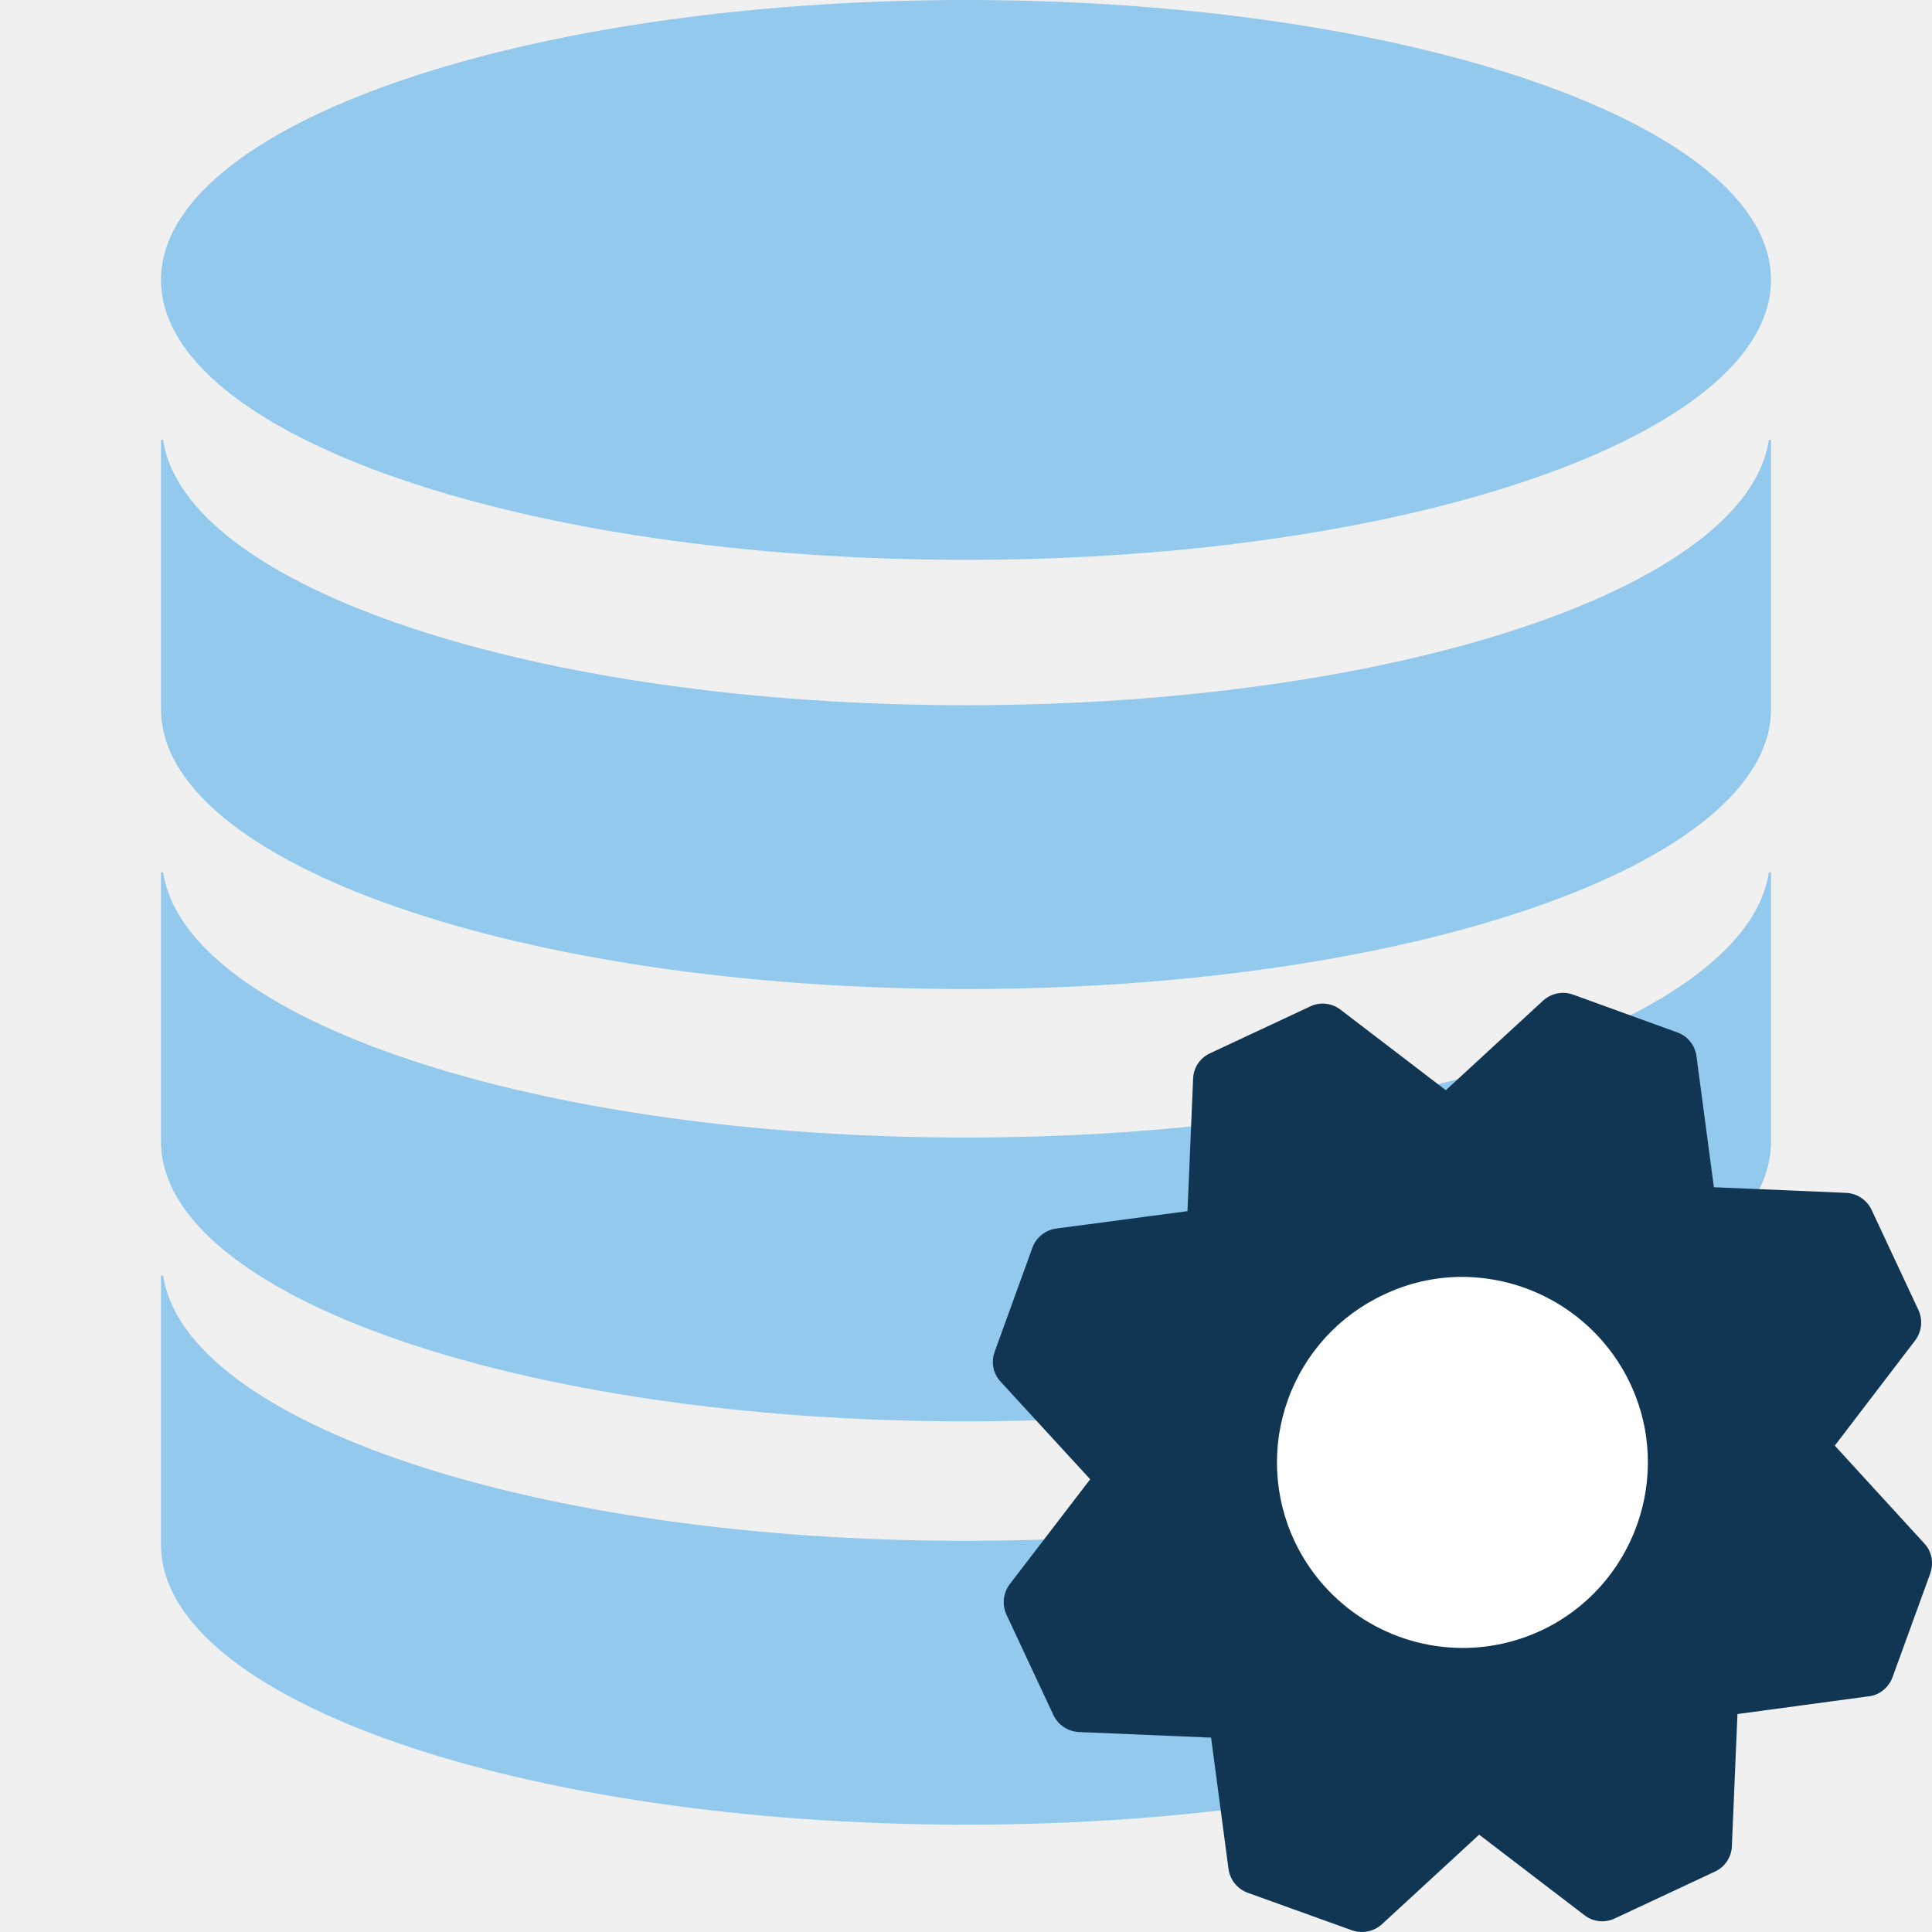
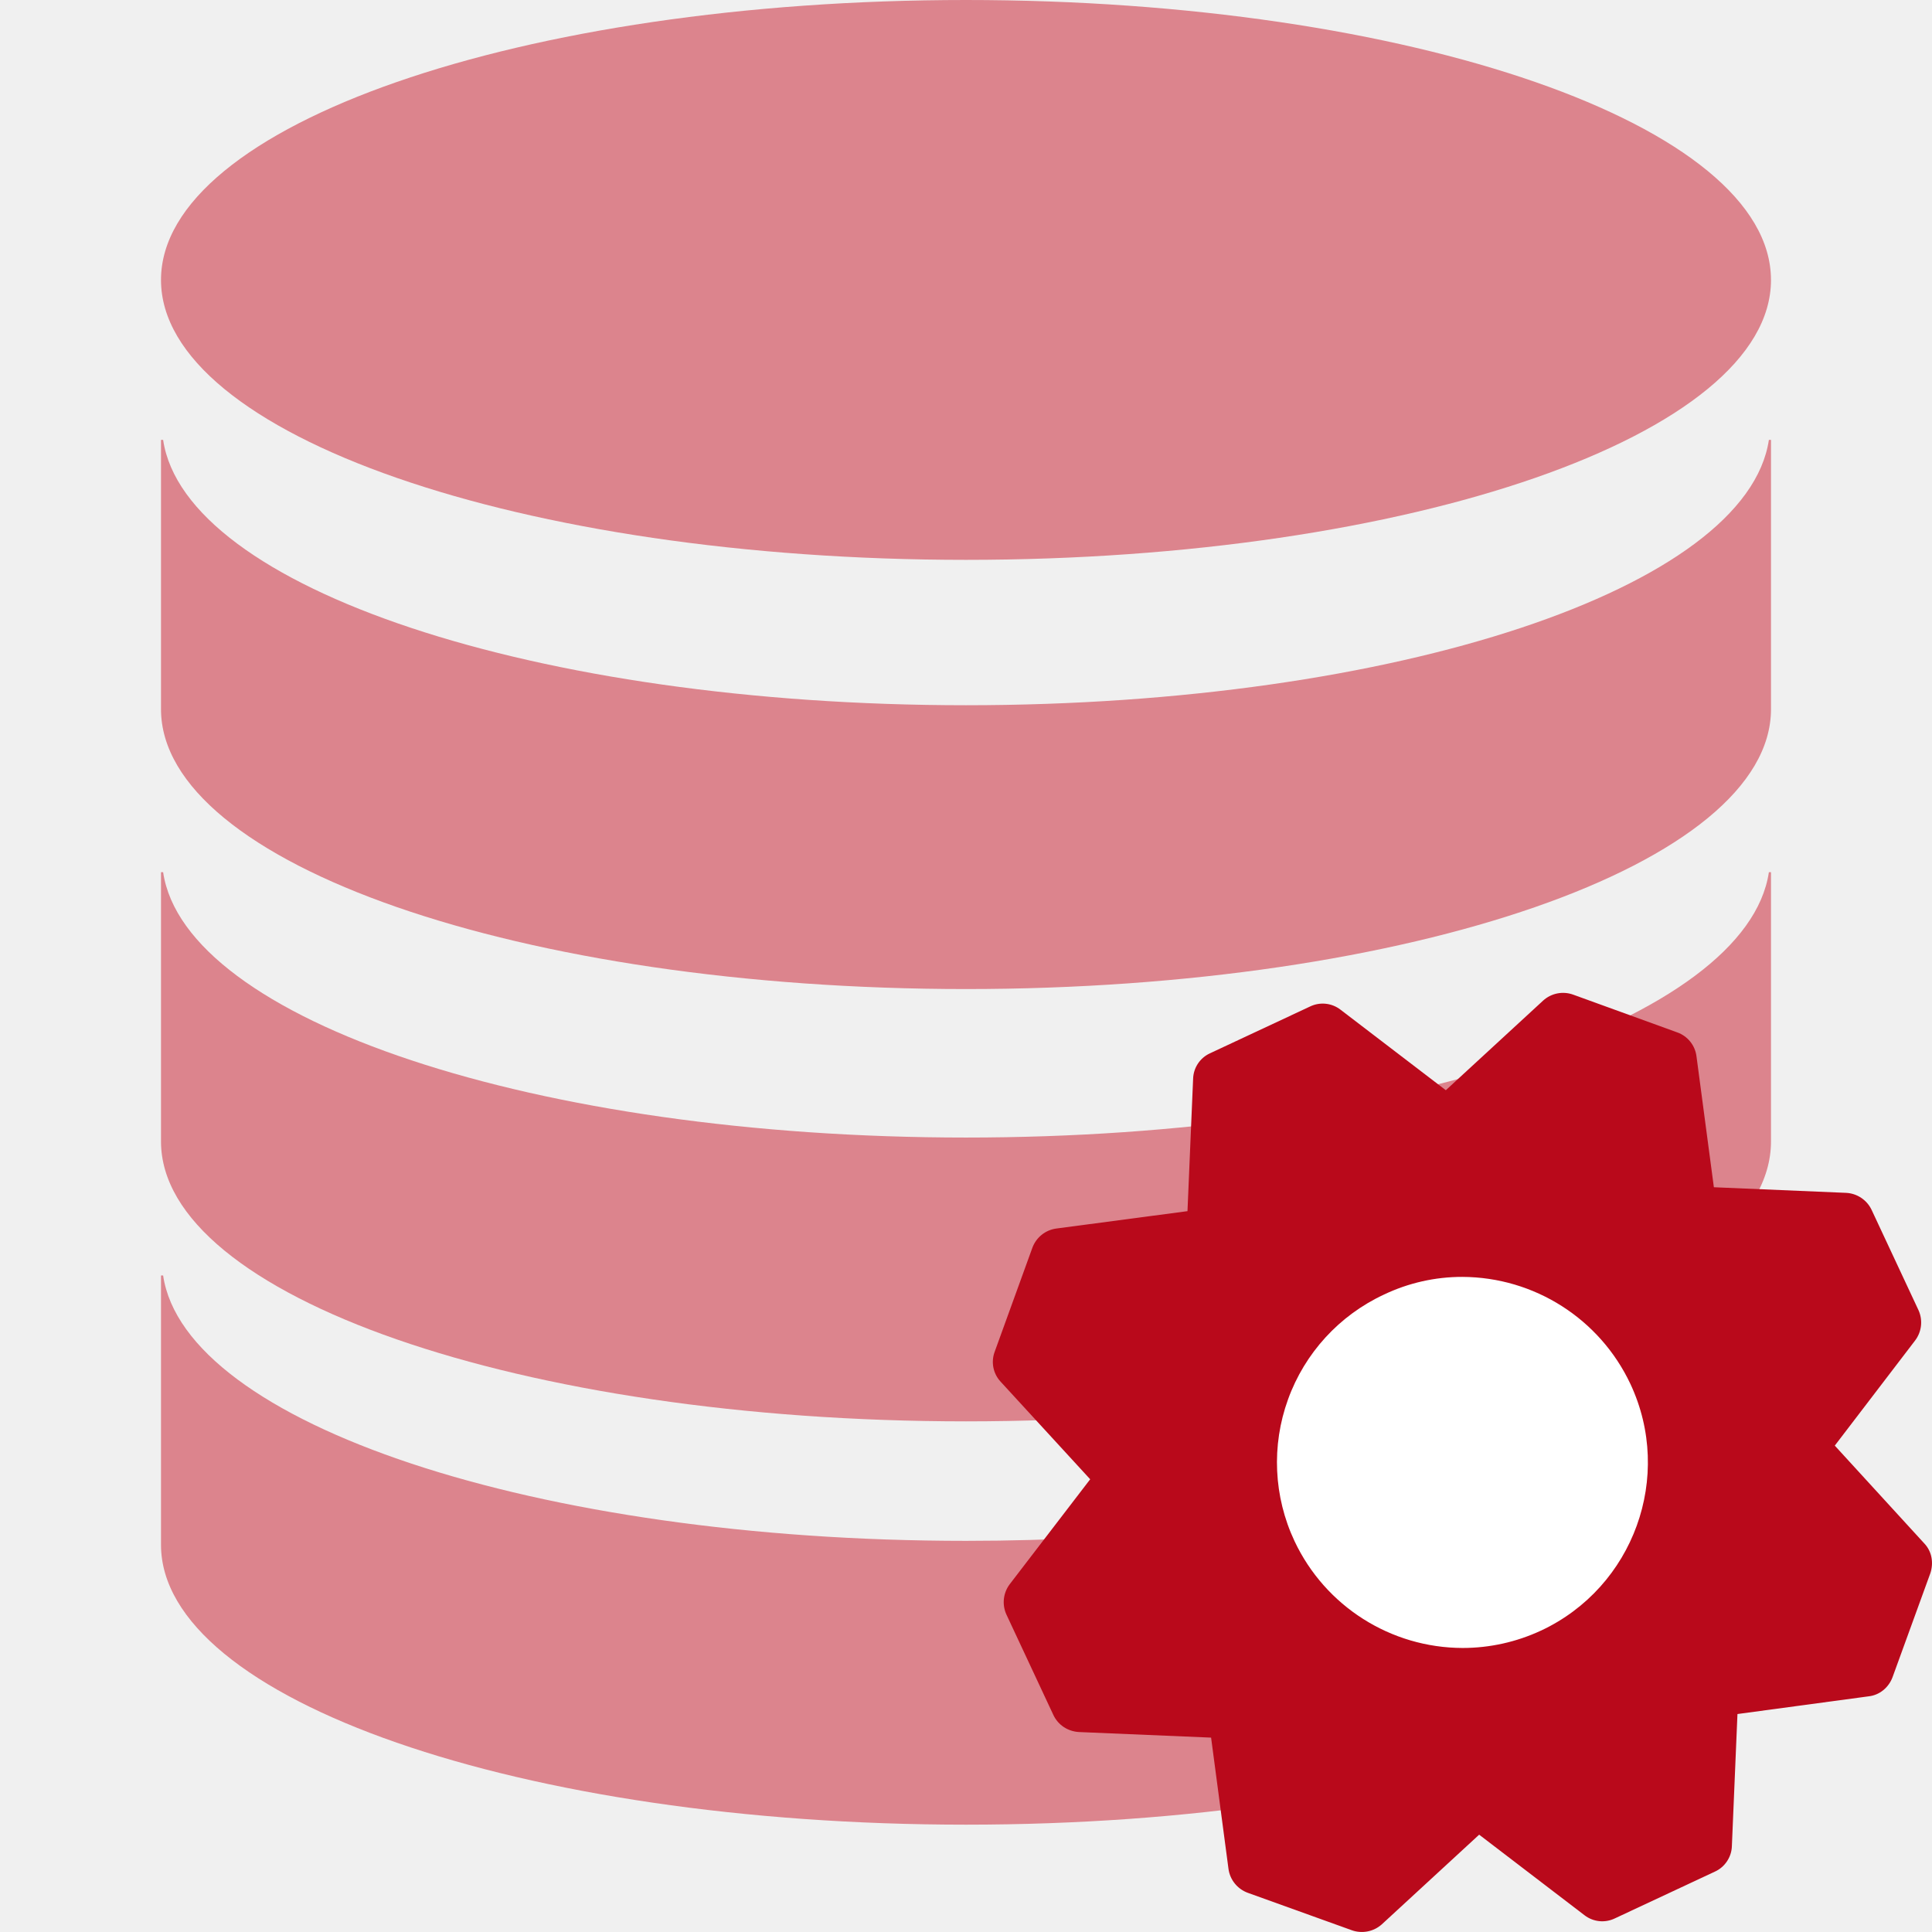
<svg xmlns="http://www.w3.org/2000/svg" width="72" height="72" fill="none">
-   <path fill-rule="evenodd" clip-rule="evenodd" d="M66 10.432c0 5.761-13.432 10.432-30 10.432C19.43 20.864 6 16.194 6 10.432 6.001 4.671 19.431 0 35.999 0c16.569 0 30 4.67 30 10.432z" fill="#92C9EC" />
-   <path fill-rule="evenodd" clip-rule="evenodd" d="M36 26.282c-16.043 0-29.106-4.382-29.921-9.89H6v10.035c0 5.763 13.431 10.432 30 10.432 16.568 0 30-4.67 30-10.432V16.392h-.079c-.815 5.508-13.878 9.89-29.921 9.89z" fill="#92C9EC" />
-   <path fill-rule="evenodd" clip-rule="evenodd" d="M36 42.393c-16.043 0-29.106-4.382-29.921-9.89H6v10.035C6 48.301 19.431 52.97 36 52.97c16.568 0 30-4.669 30-10.432V32.503h-.079c-.815 5.508-13.878 9.89-29.921 9.89z" fill="#92C9EC" />
-   <path fill-rule="evenodd" clip-rule="evenodd" d="M36 57.423c-16.043 0-29.106-4.383-29.921-9.89H6v10.035C6 63.33 19.431 68 36 68c16.568 0 30-4.67 30-10.432v-5.069c-.153 1.037-.5-.5-1.778-2-4.136 4.035-15.197 6.924-28.222 6.924z" fill="#92C9EC" />
+   <path fill-rule="evenodd" clip-rule="evenodd" d="M66 10.432c0 5.761-13.432 10.432-30 10.432C19.43 20.864 6 16.194 6 10.432 6.001 4.671 19.431 0 35.999 0c16.569 0 30 4.67 30 10.432z" fill="#dc848d" />
+   <path fill-rule="evenodd" clip-rule="evenodd" d="M36 26.282c-16.043 0-29.106-4.382-29.921-9.89H6v10.035c0 5.763 13.431 10.432 30 10.432 16.568 0 30-4.67 30-10.432V16.392h-.079c-.815 5.508-13.878 9.89-29.921 9.89z" fill="#dc848d" />
+   <path fill-rule="evenodd" clip-rule="evenodd" d="M36 42.393c-16.043 0-29.106-4.382-29.921-9.89H6v10.035C6 48.301 19.431 52.97 36 52.97c16.568 0 30-4.669 30-10.432V32.503h-.079c-.815 5.508-13.878 9.89-29.921 9.89z" fill="#dc848d" />
+   <path fill-rule="evenodd" clip-rule="evenodd" d="M36 57.423c-16.043 0-29.106-4.383-29.921-9.89H6v10.035C6 63.33 19.431 68 36 68c16.568 0 30-4.67 30-10.432v-5.069c-.153 1.037-.5-.5-1.778-2-4.136 4.035-15.197 6.924-28.222 6.924z" fill="#dc848d" />
  <circle cx="54.5" cy="54.5" r="8.426" fill="#fff" />
-   <path d="M70.53 62.503l1.407-3.87c.132-.395.056-.824-.23-1.12l-3.33-3.639 2.99-3.913a1.11 1.11 0 00.131-1.132l-1.747-3.737a1.112 1.112 0 00-.957-.638l-4.923-.209-.648-4.88a1.092 1.092 0 00-.715-.89l-3.879-1.407a1.104 1.104 0 00-1.12.22l-3.627 3.341-3.924-3a1.083 1.083 0 00-1.131-.122l-3.737 1.748a1.078 1.078 0 00-.626.945l-.21 4.936-4.89.648c-.406.055-.747.33-.89.715l-1.406 3.88a1.08 1.08 0 00.22 1.11l3.34 3.639-3 3.913a1.11 1.11 0 00-.12 1.132l1.747 3.737c.175.374.538.615.956.638l4.923.208.648 4.892c.055.406.33.747.715.89l3.879 1.396a1.116 1.116 0 001.121-.22l3.627-3.341 3.923 3a1.08 1.08 0 001.132.121l3.736-1.747c.363-.165.616-.539.627-.946l.208-4.924 4.89-.66c.407-.044.748-.33.89-.714zm-13.099-1.737a6.911 6.911 0 01-2.923.649 6.942 6.942 0 01-6.264-3.98 6.895 6.895 0 01-.242-5.286 6.89 6.89 0 013.572-3.903 6.762 6.762 0 012.923-.66 6.952 6.952 0 016.264 3.991c1.616 3.451.121 7.573-3.33 9.19z" fill="#103654" />
+   <path d="M70.53 62.503l1.407-3.87c.132-.395.056-.824-.23-1.12l-3.33-3.639 2.99-3.913a1.11 1.11 0 00.131-1.132l-1.747-3.737a1.112 1.112 0 00-.957-.638l-4.923-.209-.648-4.88a1.092 1.092 0 00-.715-.89l-3.879-1.407a1.104 1.104 0 00-1.12.22l-3.627 3.341-3.924-3a1.083 1.083 0 00-1.131-.122l-3.737 1.748a1.078 1.078 0 00-.626.945l-.21 4.936-4.89.648c-.406.055-.747.33-.89.715l-1.406 3.88a1.08 1.08 0 00.22 1.11l3.34 3.639-3 3.913a1.11 1.11 0 00-.12 1.132l1.747 3.737c.175.374.538.615.956.638l4.923.208.648 4.892c.055.406.33.747.715.89l3.879 1.396a1.116 1.116 0 001.121-.22l3.627-3.341 3.923 3a1.08 1.08 0 001.132.121l3.736-1.747c.363-.165.616-.539.627-.946l.208-4.924 4.89-.66c.407-.044.748-.33.89-.714zm-13.099-1.737a6.911 6.911 0 01-2.923.649 6.942 6.942 0 01-6.264-3.98 6.895 6.895 0 01-.242-5.286 6.89 6.89 0 013.572-3.903 6.762 6.762 0 012.923-.66 6.952 6.952 0 016.264 3.991c1.616 3.451.121 7.573-3.33 9.19z" fill="rgba(185, 9, 27, 1)" />
</svg>
